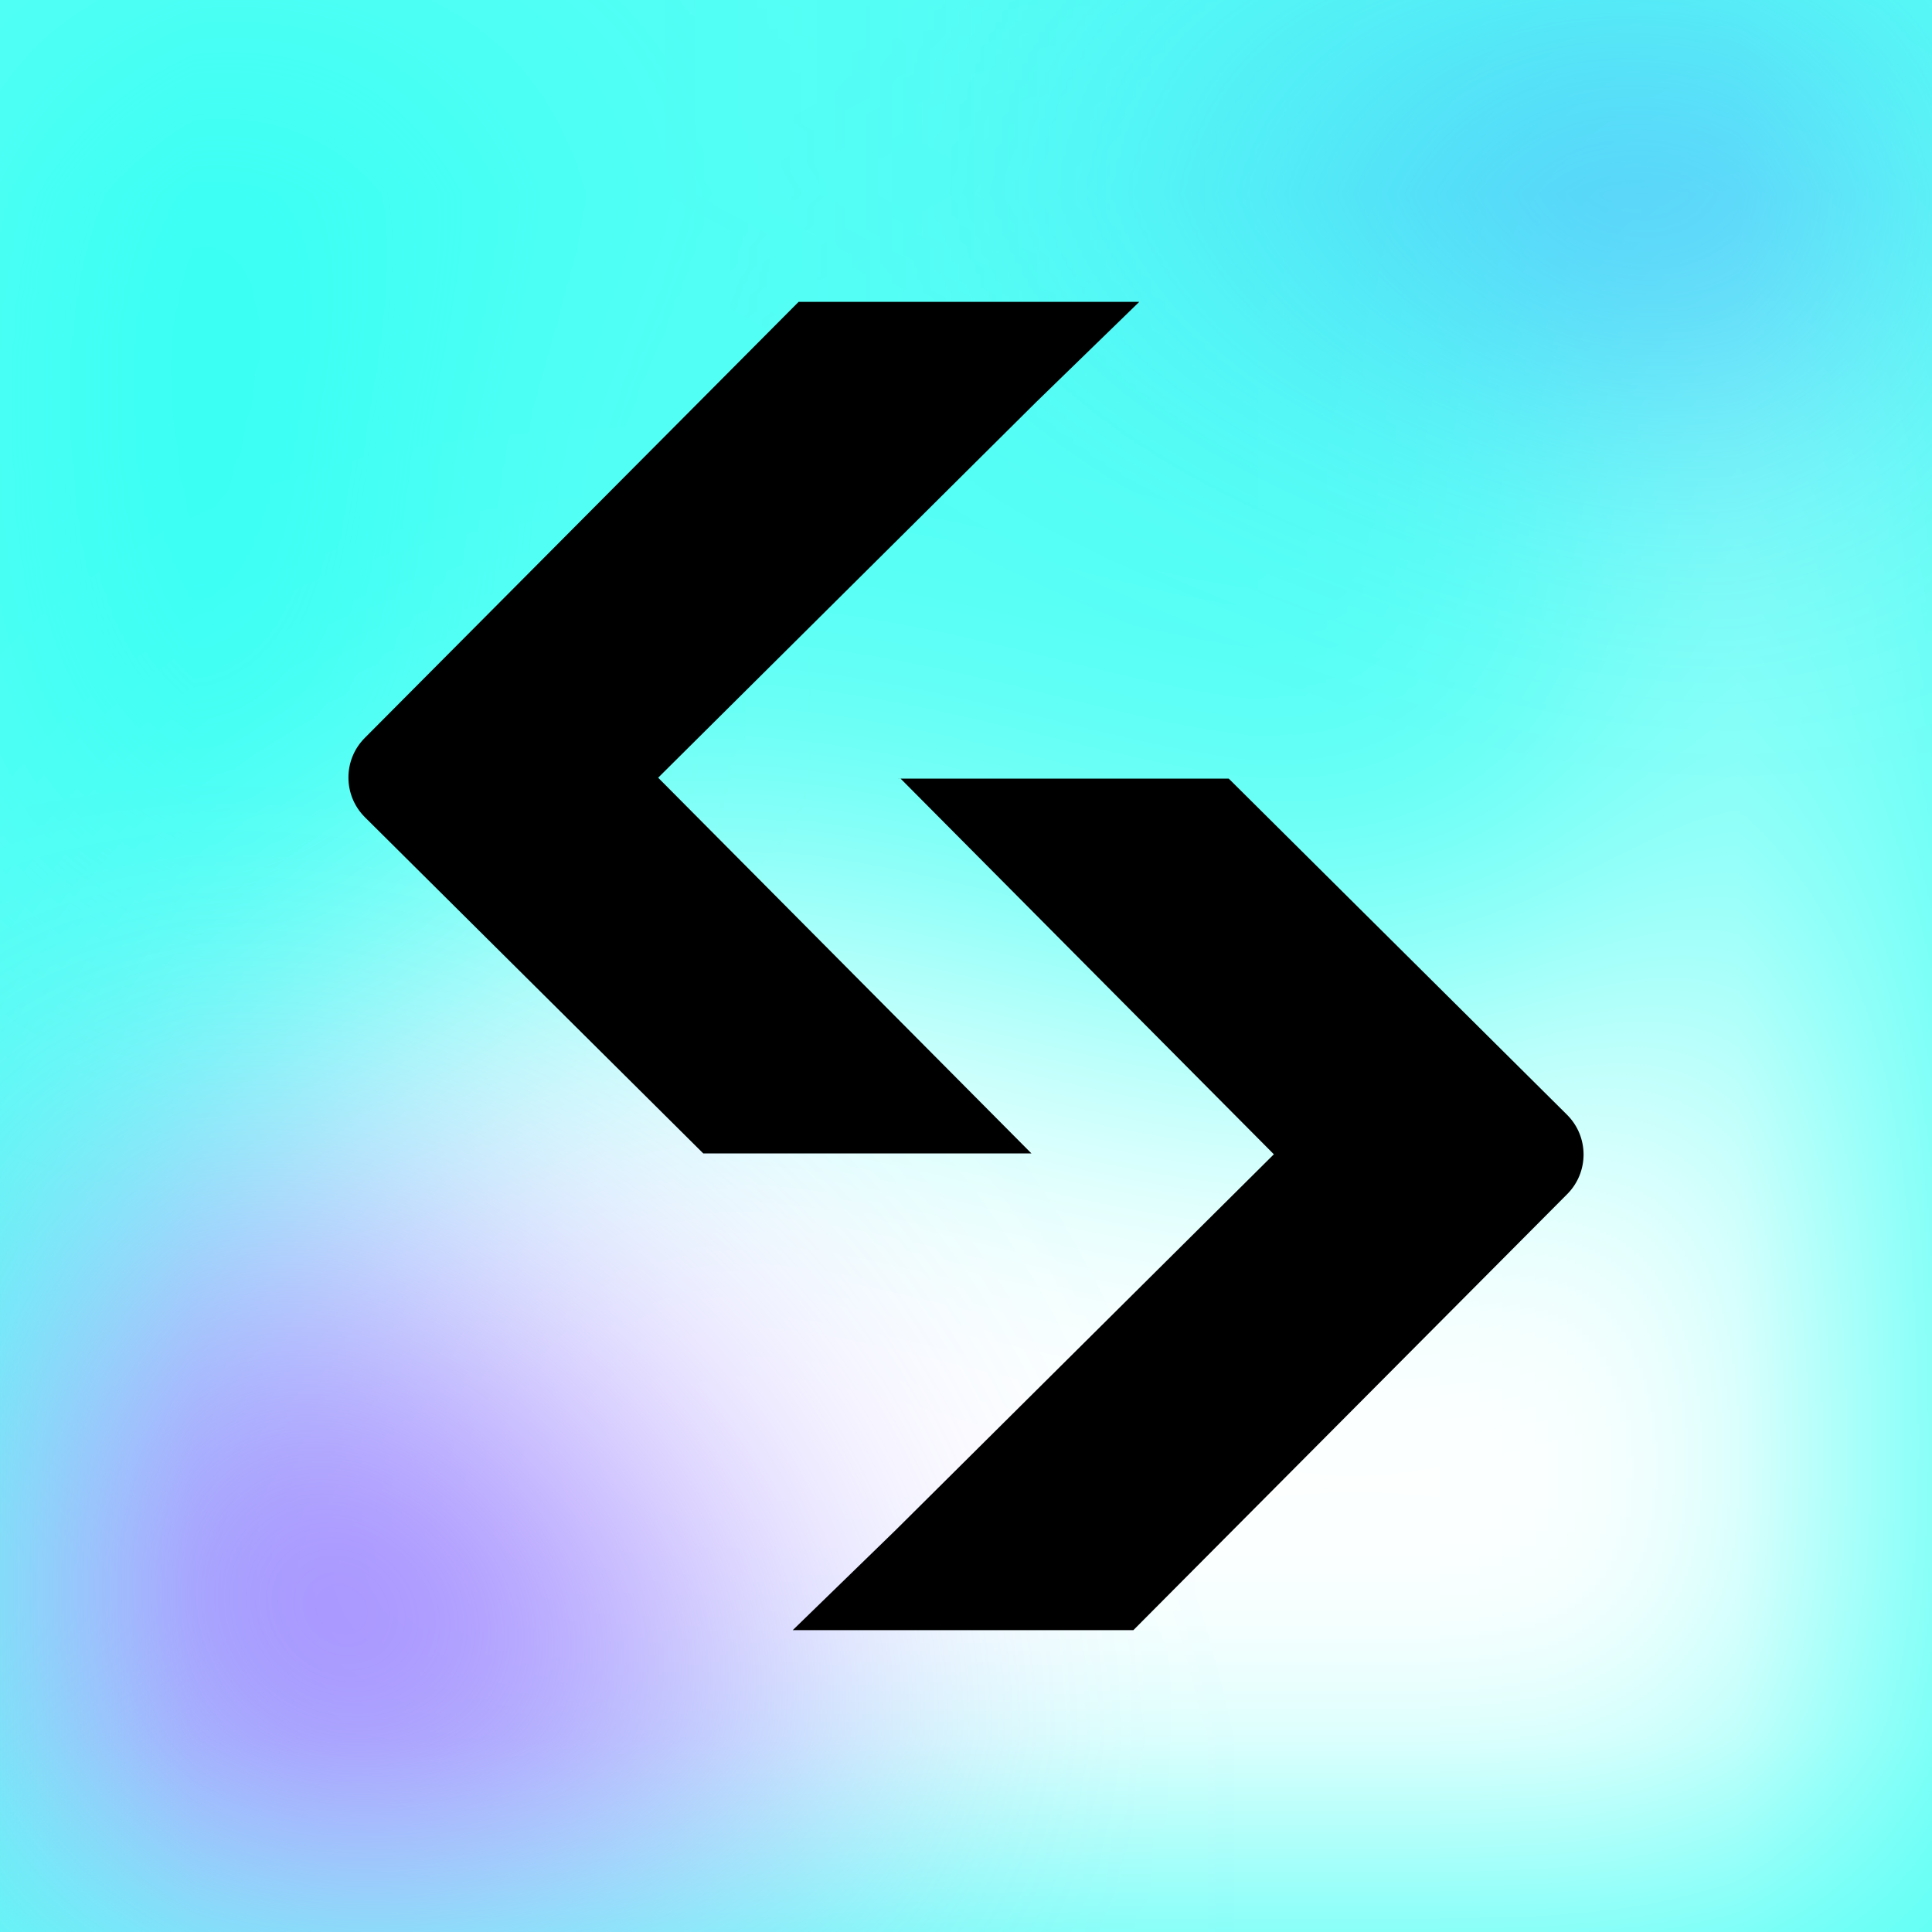
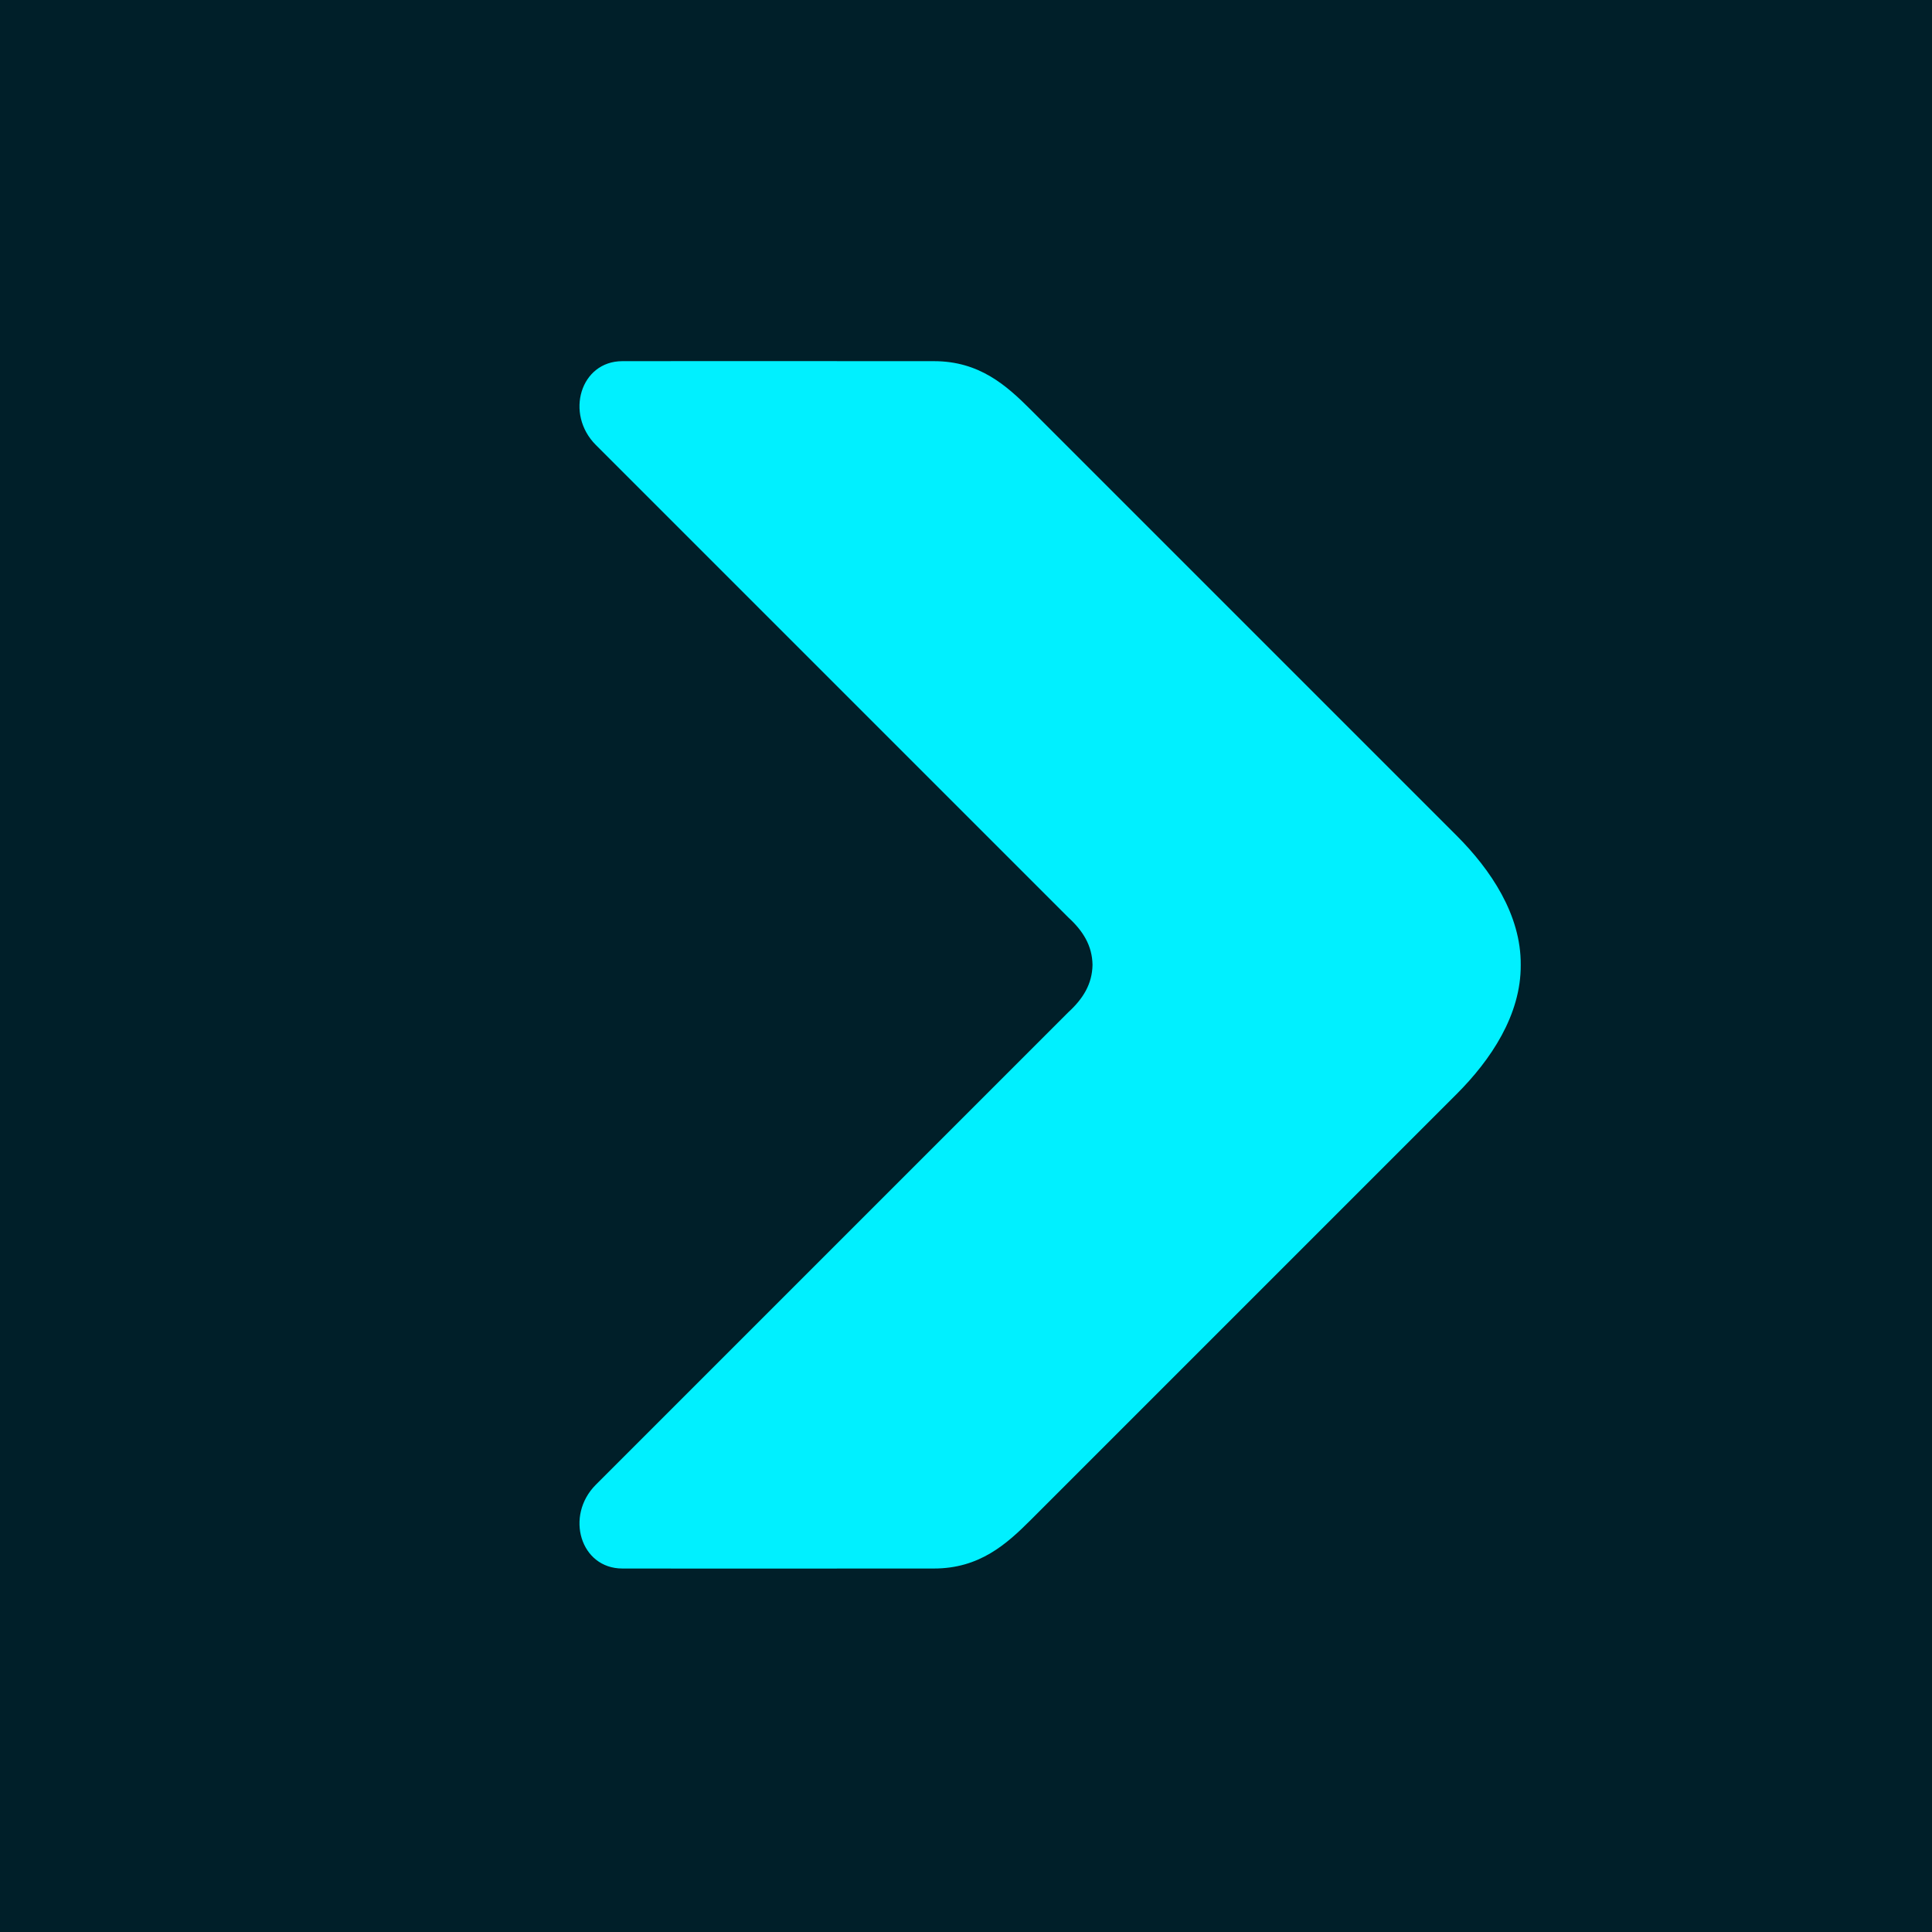
<svg xmlns="http://www.w3.org/2000/svg" width="512" height="512" viewBox="0 0 512 512" fill="none">
-   <g clip-path="url(#clip0_2029_360)">
-     <rect width="512" height="512" fill="#54FFF5" />
-     <g filter="url(#filter0_f_2029_360)">
-       <path d="M26.961 397.206C-58.655 638.082 399.323 570.05 639.014 505.924C884.329 424.513 714.772 65.65 538.829 57.708C362.886 49.765 560.645 223.645 411.191 273.307C261.737 322.97 133.982 96.113 26.961 397.206Z" fill="white" />
-     </g>
-     <g filter="url(#filter1_f_2029_360)">
-       <path d="M171.024 -91.647C126.112 -214.354 -33.838 -47.993 -108.199 50.527C-179.13 157.694 6.019 250.302 78.642 200.073C151.265 149.844 15.549 140.071 58.742 74.755C101.934 9.44 227.163 61.737 171.024 -91.647Z" fill="#00FFF0" fill-opacity="0.67" />
-     </g>
-     <g filter="url(#filter2_f_2029_360)">
-       <path d="M192.959 450.845C131.701 244.725 -132.163 353.272 -256.438 433.312C-375.98 528.082 -92.142 800.694 25.745 786.749C143.632 772.804 -68.823 654.128 3.974 596.339C76.772 538.549 269.533 708.496 192.959 450.845Z" fill="#9D81FF" />
-     </g>
-     <g filter="url(#filter3_f_2029_360)">
-       <path d="M564.24 -214.706C432.094 -372.062 242.925 -241.94 164.859 -157.209C96.548 -61.289 448.549 114.462 546.243 84.343C643.936 54.223 413.023 -8.101 454.594 -66.576C496.164 -125.051 729.423 -18.011 564.24 -214.706Z" fill="#4D94FF" />
-     </g>
-     <path fill-rule="evenodd" clip-rule="evenodd" d="M186.378 305.672H273.347L174.417 206.102L274.619 106.533L301.911 80H211.639L96.672 195.555C90.87 201.379 90.9 210.803 96.731 216.598L186.378 305.672ZM238.66 206.336H237.991L238.653 206.329L238.66 206.336ZM238.66 206.336L337.583 305.898L237.381 405.468L210.089 432.001H300.361L415.328 316.453C421.13 310.629 421.1 301.205 415.268 295.41L325.622 206.336H238.66Z" fill="black" />
-   </g>
-   <defs>
-     <filter id="filter0_f_2029_360" x="-180.482" y="-139.48" width="1139.12" height="902.864" filterUnits="userSpaceOnUse" color-interpolation-filters="sRGB">
-       <feFlood flood-opacity="0" result="BackgroundImageFix" />
-       <feBlend mode="normal" in="SourceGraphic" in2="BackgroundImageFix" result="shape" />
-       <feGaussianBlur stdDeviation="98.462" result="effect1_foregroundBlur_2029_360" />
-     </filter>
-     <filter id="filter1_f_2029_360" x="-321.021" y="-331.978" width="703.193" height="743.016" filterUnits="userSpaceOnUse" color-interpolation-filters="sRGB">
-       <feFlood flood-opacity="0" result="BackgroundImageFix" />
-       <feBlend mode="normal" in="SourceGraphic" in2="BackgroundImageFix" result="shape" />
-       <feGaussianBlur stdDeviation="98.462" result="effect1_foregroundBlur_2029_360" />
-     </filter>
-     <filter id="filter2_f_2029_360" x="-482.155" y="135.284" width="889.703" height="848.905" filterUnits="userSpaceOnUse" color-interpolation-filters="sRGB">
-       <feFlood flood-opacity="0" result="BackgroundImageFix" />
-       <feBlend mode="normal" in="SourceGraphic" in2="BackgroundImageFix" result="shape" />
-       <feGaussianBlur stdDeviation="98.462" result="effect1_foregroundBlur_2029_360" />
-     </filter>
-     <filter id="filter3_f_2029_360" x="-40.794" y="-485.519" width="860.381" height="770.211" filterUnits="userSpaceOnUse" color-interpolation-filters="sRGB">
-       <feFlood flood-opacity="0" result="BackgroundImageFix" />
-       <feBlend mode="normal" in="SourceGraphic" in2="BackgroundImageFix" result="shape" />
-       <feGaussianBlur stdDeviation="98.462" result="effect1_foregroundBlur_2029_360" />
-     </filter>
-     <clipPath id="clip0_2029_360">
-       <rect width="512" height="512" fill="white" />
-     </clipPath>
-   </defs>
+   <rect width="512" height="512" fill="#001F29" />
+   <path d="M219.948 95.702C201.623 95.693 183.33 95.683 164.941 95.712C153.822 95.712 149.651 109.671 157.921 117.939L283.098 243.117C287.004 246.69 289.441 250.574 289.53 255.693C289.441 260.812 287.004 264.696 283.098 268.269L157.921 393.446C149.651 401.715 153.822 415.674 164.941 415.674C183.33 415.702 201.623 415.693 219.948 415.683C229.122 415.679 238.305 415.674 247.511 415.674C259.555 415.674 266.72 409.24 273.154 402.805L386.047 289.912C395.057 280.902 403.119 268.939 403.009 255.693C403.119 242.447 395.057 230.484 386.047 221.474L273.154 108.58C266.72 102.146 259.555 95.712 247.511 95.712C238.305 95.712 229.122 95.707 219.948 95.702Z" fill="#00F0FF" />
</svg>
